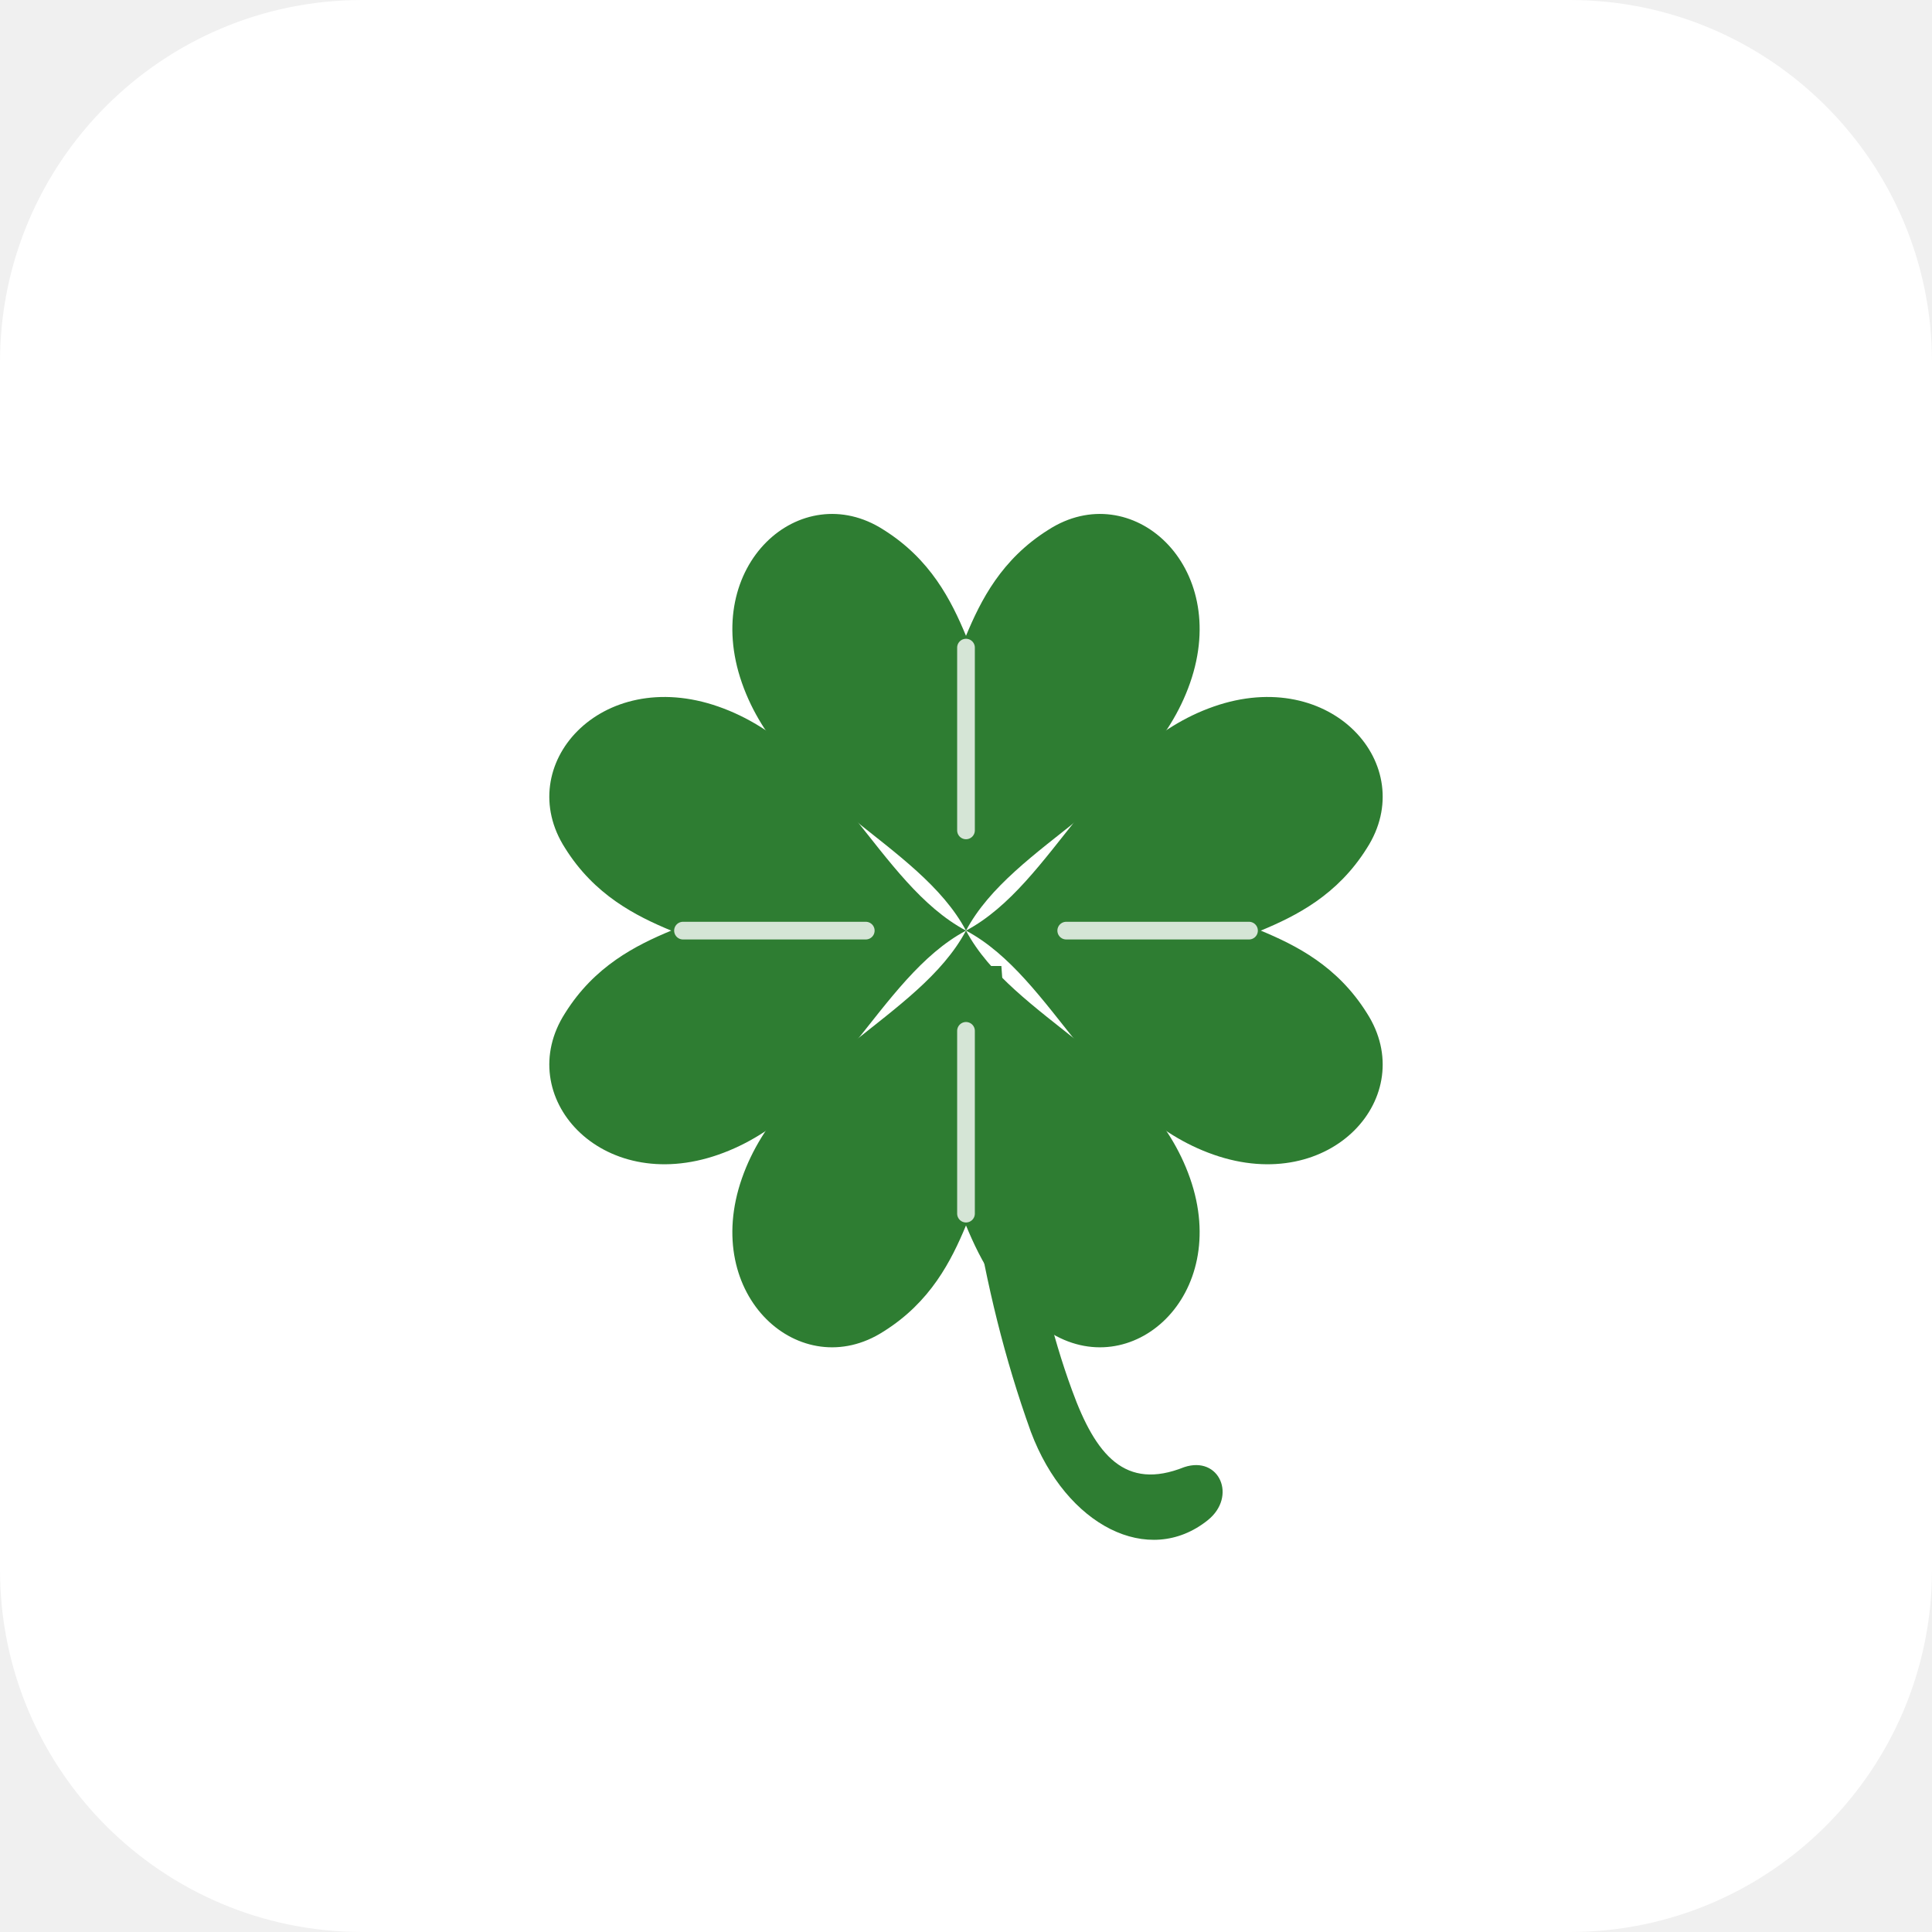
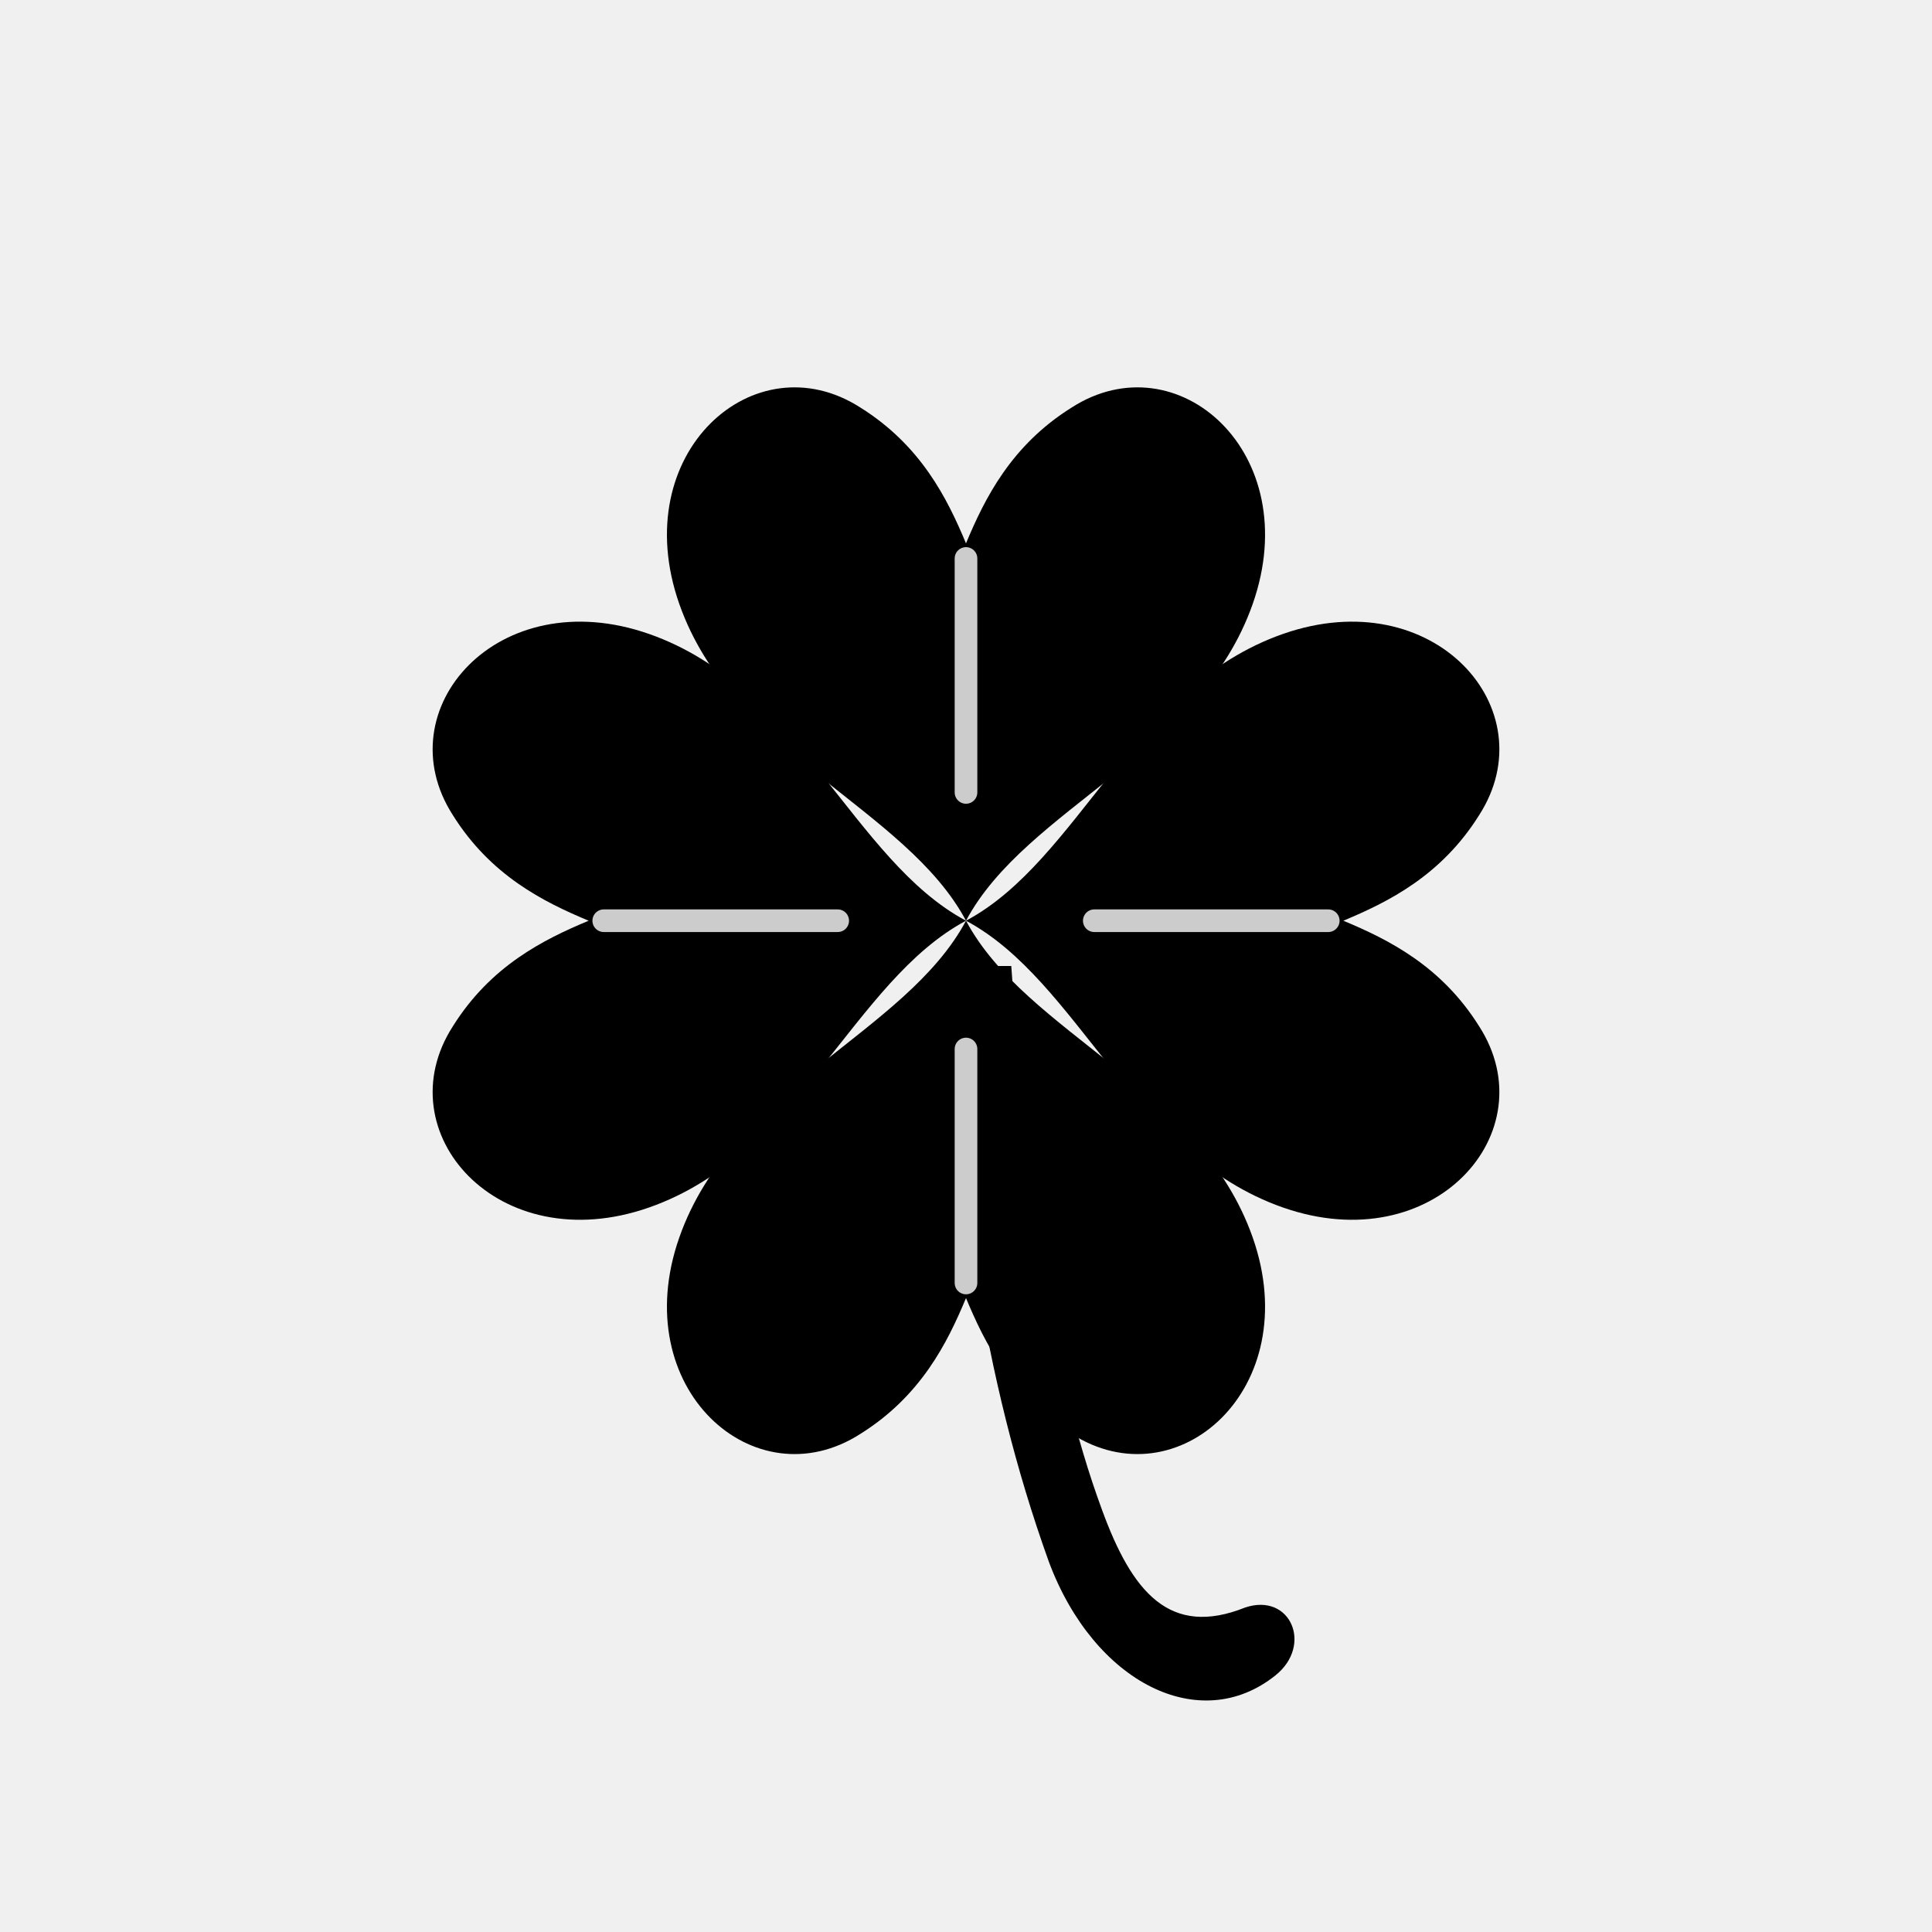
<svg xmlns="http://www.w3.org/2000/svg" viewBox="0 0 512 512" role="img" aria-label="SiraGPT">
-   <rect width="512" height="512" rx="96" fill="#fff" />
-   <g transform="translate(56 56) scale(0.78125)">
-     <defs>
-       <g id="leaf">
-         <path d="M0 0 C -16 -30, -62 -44, -76 -84 C -90 -124, -56 -154, -28 -136 C -12 -126, -5 -112, 0 -100 C 5 -112, 12 -126, 28 -136 C 56 -154, 90 -124, 76 -84 C 62 -44, 16 -30, 0 0 Z" />
-       </g>
-     </defs>
-     <g fill="#2E7D32" transform="translate(256 244)">
-       <use href="#leaf" transform="rotate(0)" />
-       <use href="#leaf" transform="rotate(90)" />
-       <use href="#leaf" transform="rotate(180)" />
-       <use href="#leaf" transform="rotate(270)" />
-       <path d="M -6 12 C -2 70, 4 120, 22 170 C 34 202, 62 216, 82 200 C 92 192, 86 178, 74 182 C 54 190, 44 178, 36 156 C 22 118, 16 70, 12 12 Z" />
+   <defs>
+     <g id="leaf">
+       <path d="M0 0 C -16 -30, -62 -44, -76 -84 C -90 -124, -56 -154, -28 -136 C -12 -126, -5 -112, 0 -100 C 5 -112, 12 -126, 28 -136 C 56 -154, 90 -124, 76 -84 C 62 -44, 16 -30, 0 0 Z" />
    </g>
-     <g stroke="#ffffff" stroke-width="6" stroke-linecap="round" fill="none" opacity="0.8" transform="translate(256 244)">
-       <path d="M0 -34 L 0 -96" transform="rotate(0)" />
-       <path d="M0 -34 L 0 -96" transform="rotate(90)" />
-       <path d="M0 -34 L 0 -96" transform="rotate(180)" />
-       <path d="M0 -34 L 0 -96" transform="rotate(270)" />
-     </g>
+   </defs>
+   <g fill="currentColor" transform="translate(256 244)">
+     <use href="#leaf" transform="rotate(0)" />
+     <use href="#leaf" transform="rotate(90)" />
+     <use href="#leaf" transform="rotate(180)" />
+     <use href="#leaf" transform="rotate(270)" />
+     <path d="M -6 12 C -2 70, 4 120, 22 170 C 34 202, 62 216, 82 200 C 92 192, 86 178, 74 182 C 54 190, 44 178, 36 156 C 22 118, 16 70, 12 12 Z" />
+   </g>
+   <g stroke="#ffffff" stroke-width="6" stroke-linecap="round" fill="none" opacity="0.8" transform="translate(256 244)">
+     <path d="M0 -34 L 0 -96" transform="rotate(0)" />
+     <path d="M0 -34 L 0 -96" transform="rotate(90)" />
+     <path d="M0 -34 L 0 -96" transform="rotate(180)" />
+     <path d="M0 -34 L 0 -96" transform="rotate(270)" />
  </g>
</svg>
